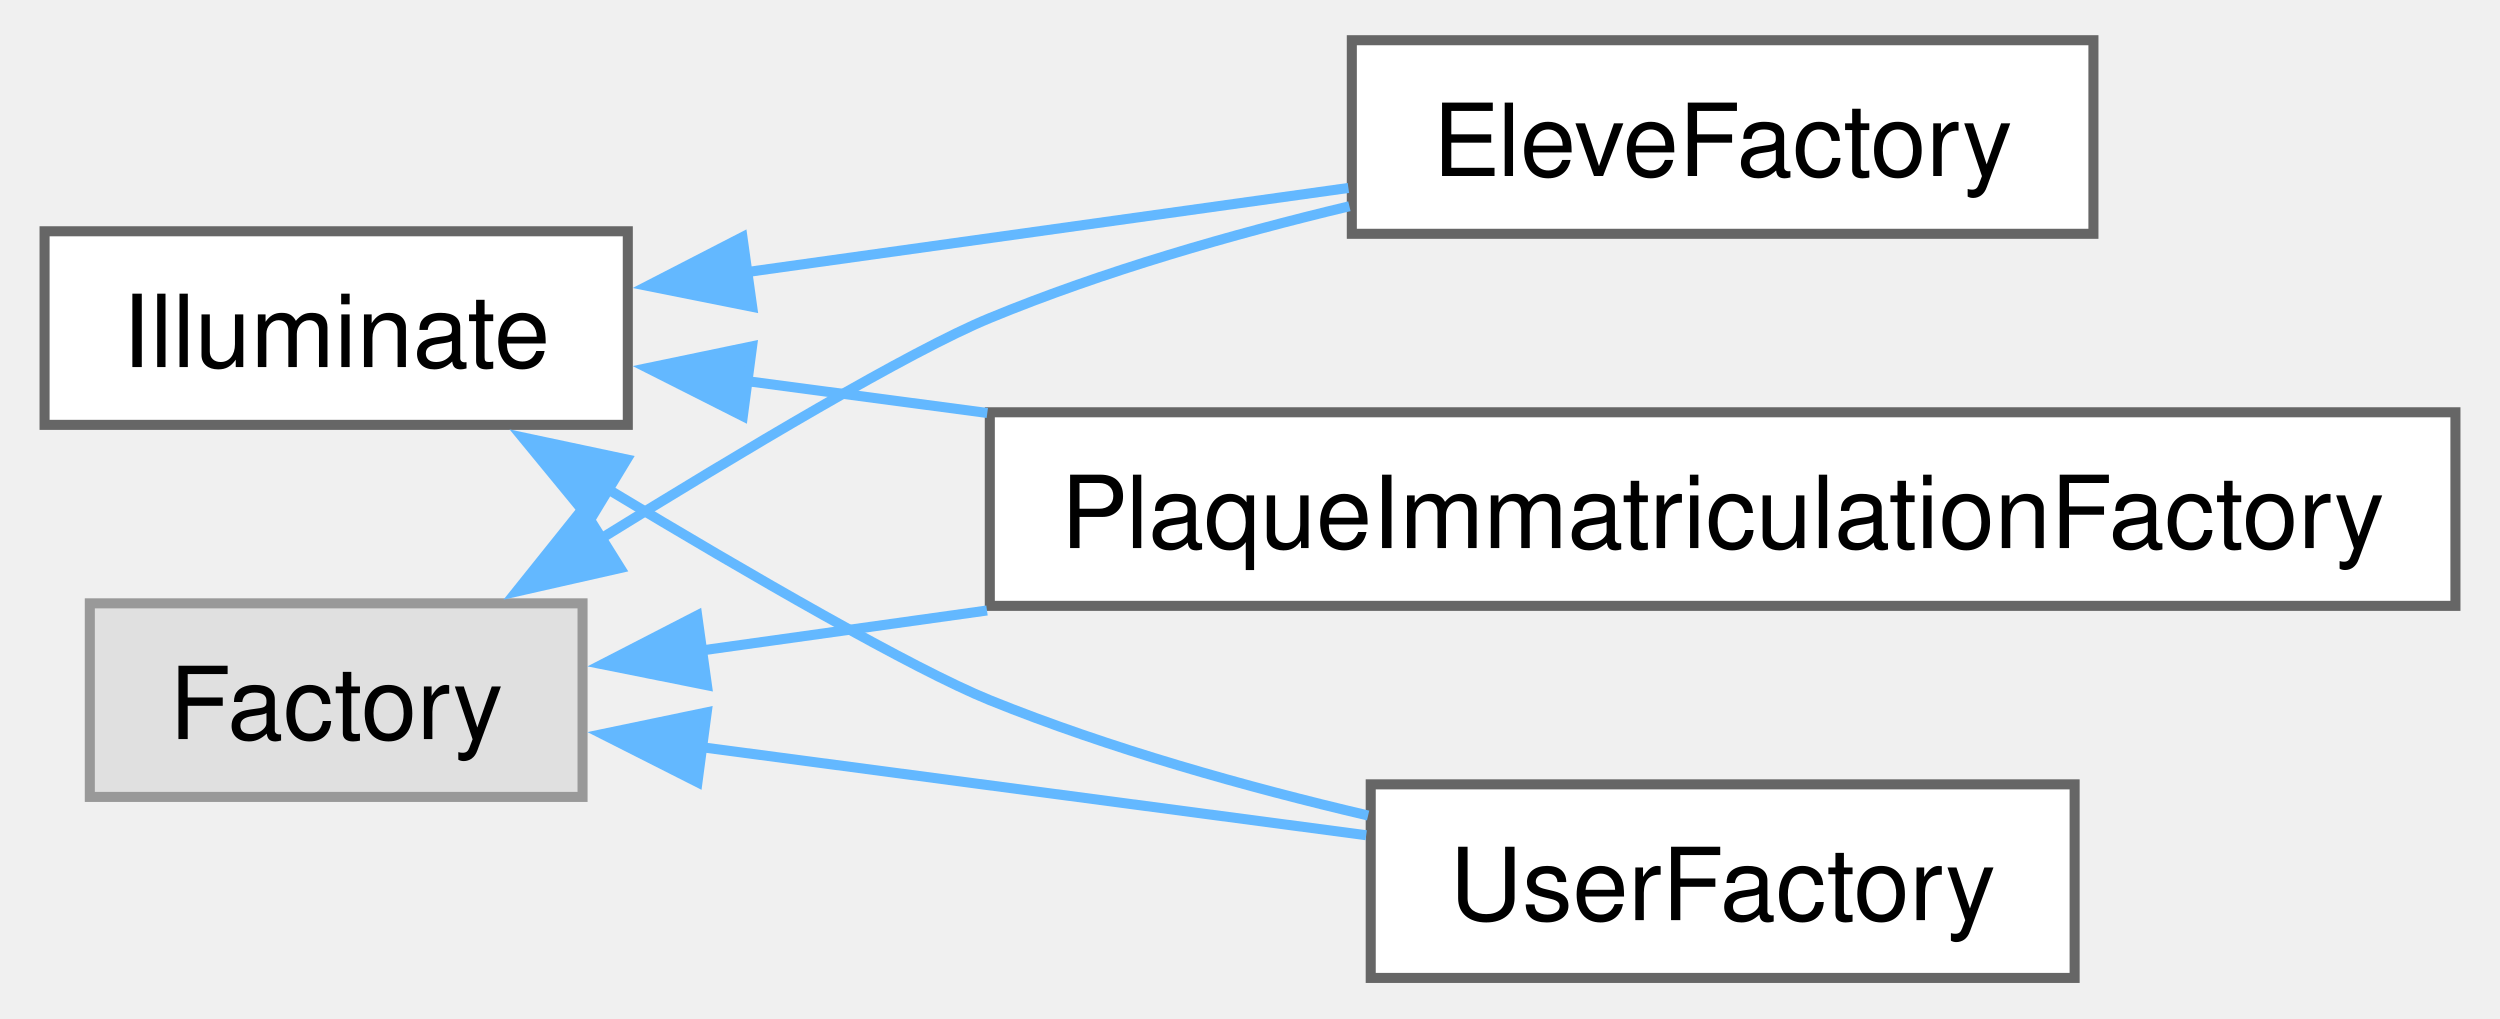
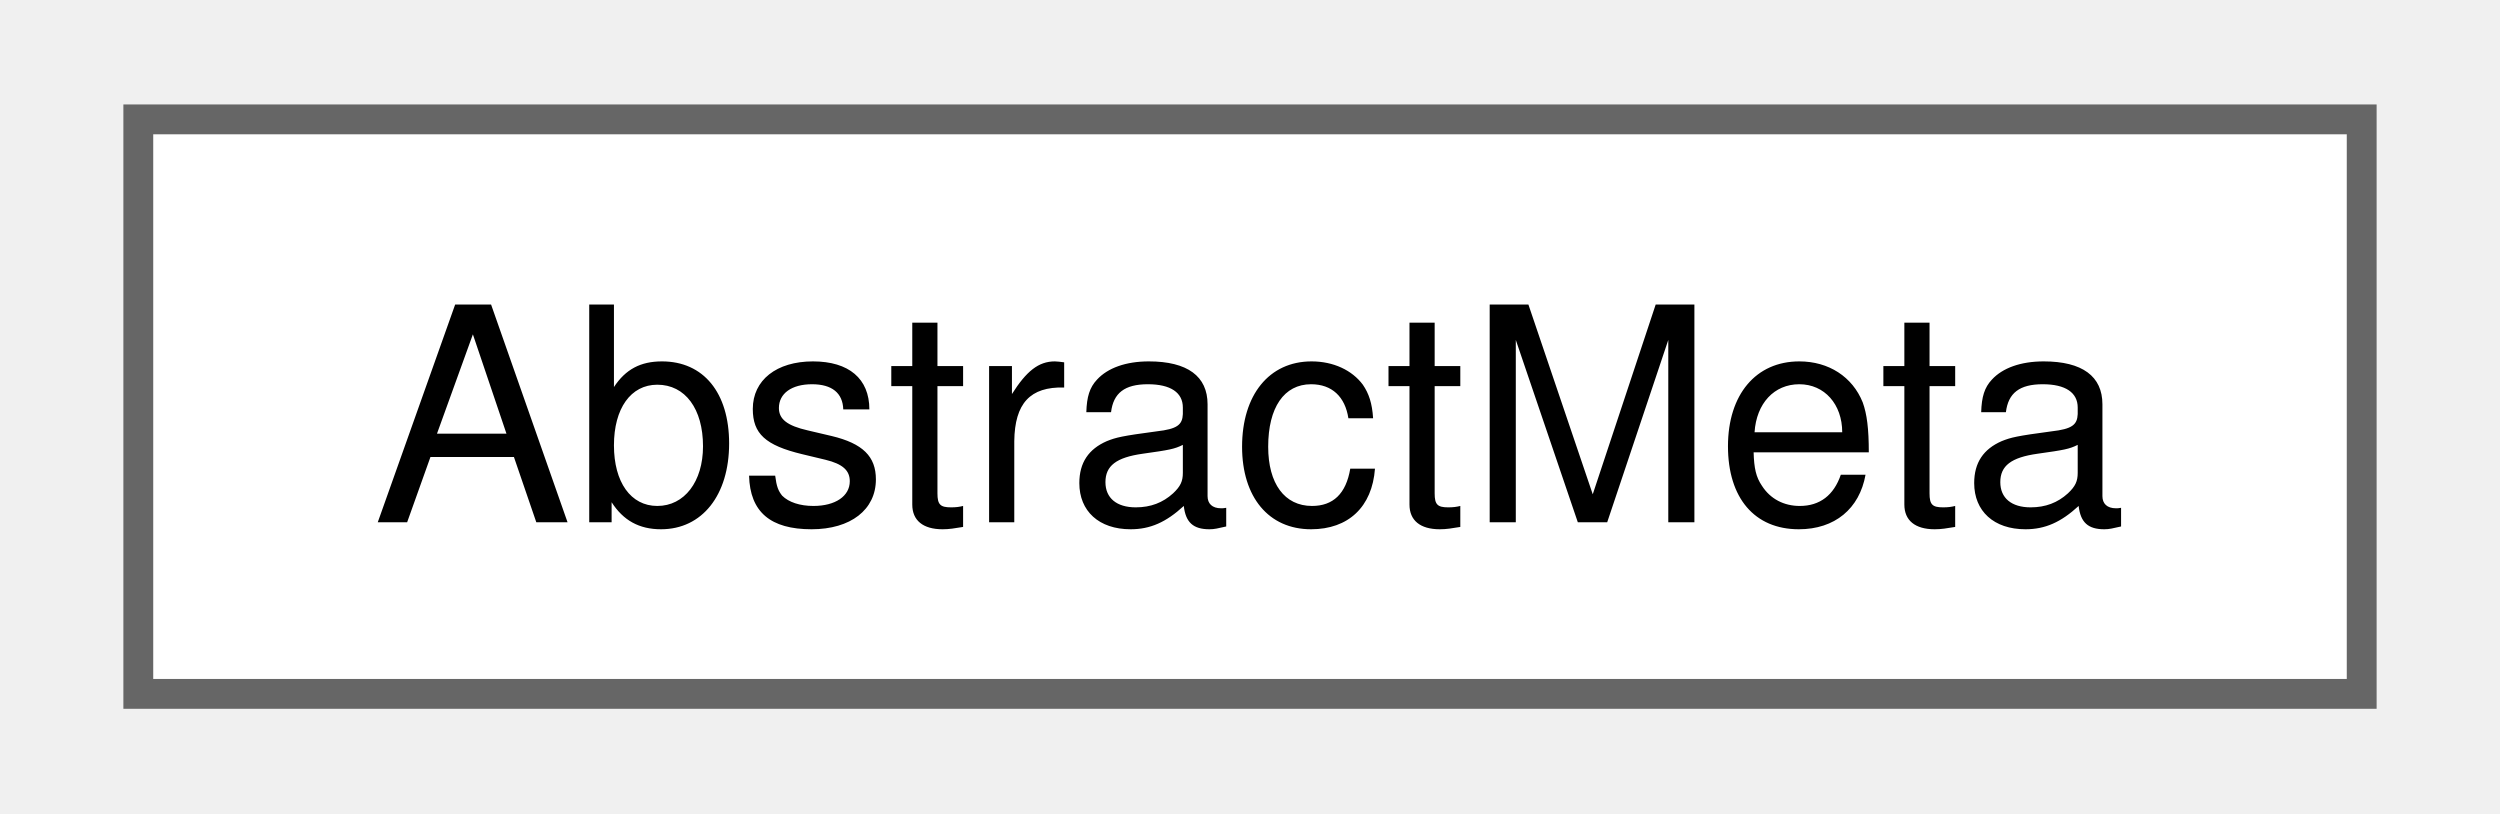
- <svg xmlns="http://www.w3.org/2000/svg" xmlns:xlink="http://www.w3.org/1999/xlink" width="248pt" height="101pt" viewBox="0.00 0.00 247.75 101.25">
-   <g id="graph0" class="graph" transform="scale(1 1) rotate(0) translate(4 97.25)">
+ <svg xmlns="http://www.w3.org/2000/svg" xmlns:xlink="http://www.w3.org/1999/xlink" width="83pt" height="27pt" viewBox="0.00 0.00 82.50 27.25">
+   <g id="graph0" class="graph" transform="scale(1 1) rotate(0) translate(4 23.25)">
    <g id="Node000000" class="node">
      <g id="a_Node000000">
-         <a xlink:href="class_illuminate.html" target="_top" xlink:title=" ">
-           <polygon fill="white" stroke="#666666" points="58,-74.25 0,-74.25 0,-55 58,-55 58,-74.25" />
-           <text text-anchor="middle" x="29" y="-60.75" font-family="Helvetica,sans-Serif" font-size="10.00">Illuminate</text>
-         </a>
-       </g>
-     </g>
-     <g id="Node000001" class="node">
-       <g id="a_Node000001">
-         <a xlink:href="class_database_1_1_factories_1_1_eleve_factory.html" target="_top" xlink:title=" ">
-           <polygon fill="white" stroke="#666666" points="203.75,-93.25 130,-93.25 130,-74 203.75,-74 203.75,-93.25" />
-           <text text-anchor="middle" x="166.88" y="-79.75" font-family="Helvetica,sans-Serif" font-size="10.00">EleveFactory</text>
-         </a>
-       </g>
-     </g>
-     <g id="edge10_Node000000_Node000001" class="edge">
-       <g id="a_edge10_Node000000_Node000001">
-         <a xlink:title=" ">
-           <path fill="none" stroke="#63b8ff" d="M69.75,-70.18C88.7,-72.83 111.19,-75.98 129.66,-78.56" />
-           <polygon fill="#63b8ff" stroke="#63b8ff" points="70.37,-66.74 59.98,-68.82 69.4,-73.67 70.37,-66.74" />
-         </a>
-       </g>
-     </g>
-     <g id="Node000003" class="node">
-       <g id="a_Node000003">
-         <a xlink:href="class_database_1_1_factories_1_1_plaque_immatriculation_factory.html" target="_top" xlink:title=" ">
-           <polygon fill="white" stroke="#666666" points="239.75,-56.25 94,-56.25 94,-37 239.75,-37 239.75,-56.25" />
-           <text text-anchor="middle" x="166.88" y="-42.75" font-family="Helvetica,sans-Serif" font-size="10.00">PlaqueImmatriculationFactory</text>
-         </a>
-       </g>
-     </g>
-     <g id="edge11_Node000000_Node000003" class="edge">
-       <g id="a_edge11_Node000000_Node000003">
-         <a xlink:title=" ">
-           <path fill="none" stroke="#63b8ff" d="M69.84,-59.35C77.41,-58.34 85.54,-57.27 93.75,-56.18" />
-           <polygon fill="#63b8ff" stroke="#63b8ff" points="69.44,-55.87 59.98,-60.65 70.36,-62.81 69.44,-55.87" />
-         </a>
-       </g>
-     </g>
-     <g id="Node000004" class="node">
-       <g id="a_Node000004">
-         <a xlink:href="class_database_1_1_factories_1_1_user_factory.html" target="_top" xlink:title=" ">
-           <polygon fill="white" stroke="#666666" points="201.88,-19.25 131.88,-19.25 131.88,0 201.88,0 201.88,-19.25" />
-           <text text-anchor="middle" x="166.88" y="-5.75" font-family="Helvetica,sans-Serif" font-size="10.00">UserFactory</text>
-         </a>
-       </g>
-     </g>
-     <g id="edge12_Node000000_Node000004" class="edge">
-       <g id="a_edge12_Node000000_Node000004">
-         <a xlink:title=" ">
-           <path fill="none" stroke="#63b8ff" d="M56.04,-48.59C70.2,-40.07 86.34,-30.73 94,-27.62 105.92,-22.8 119.5,-18.99 131.62,-16.15" />
-           <polygon fill="#63b8ff" stroke="#63b8ff" points="54.26,-45.57 47.53,-53.76 57.89,-51.56 54.26,-45.57" />
-         </a>
-       </g>
-     </g>
-     <g id="Node000002" class="node">
-       <g id="a_Node000002">
-         <a xlink:title=" ">
-           <polygon fill="#e0e0e0" stroke="#999999" points="53.5,-37.25 4.5,-37.25 4.5,-18 53.5,-18 53.5,-37.25" />
-           <text text-anchor="middle" x="29" y="-23.75" font-family="Helvetica,sans-Serif" font-size="10.00">Factory</text>
-         </a>
-       </g>
-     </g>
-     <g id="edge13_Node000002_Node000001" class="edge">
-       <g id="a_edge13_Node000002_Node000001">
-         <a xlink:title=" ">
-           <path fill="none" stroke="#63b8ff" d="M55.07,-43.53C69.44,-52.43 86.14,-62.39 94,-65.62 105.3,-70.28 118.11,-73.96 129.76,-76.74" />
-           <polygon fill="#63b8ff" stroke="#63b8ff" points="57.25,-40.76 46.92,-38.42 53.54,-46.69 57.25,-40.76" />
-         </a>
-       </g>
-     </g>
-     <g id="edge14_Node000002_Node000003" class="edge">
-       <g id="a_edge14_Node000002_Node000003">
-         <a xlink:title=" ">
-           <path fill="none" stroke="#63b8ff" d="M65.3,-32.56C74.1,-33.79 83.85,-35.15 93.72,-36.54" />
-           <polygon fill="#63b8ff" stroke="#63b8ff" points="65.87,-29.11 55.48,-31.19 64.9,-36.04 65.87,-29.11" />
-         </a>
-       </g>
-     </g>
-     <g id="edge15_Node000002_Node000004" class="edge">
-       <g id="a_edge15_Node000002_Node000004">
-         <a xlink:title=" ">
-           <path fill="none" stroke="#63b8ff" d="M65.3,-22.95C85.68,-20.25 111.2,-16.87 131.43,-14.19" />
-           <polygon fill="#63b8ff" stroke="#63b8ff" points="64.93,-19.47 55.48,-24.25 65.85,-26.41 64.93,-19.47" />
+         <a xlink:href="class_swaggest_1_1_json_schema_1_1_meta_1_1_abstract_meta.html" target="_top" xlink:title=" ">
+           <polygon fill="white" stroke="#666666" points="74.5,-19.25 0,-19.25 0,0 74.5,0 74.5,-19.25" />
+           <text text-anchor="middle" x="37.25" y="-5.75" font-family="Helvetica,sans-Serif" font-size="10.00">AbstractMeta</text>
        </a>
      </g>
    </g>
  </g>
</svg>
